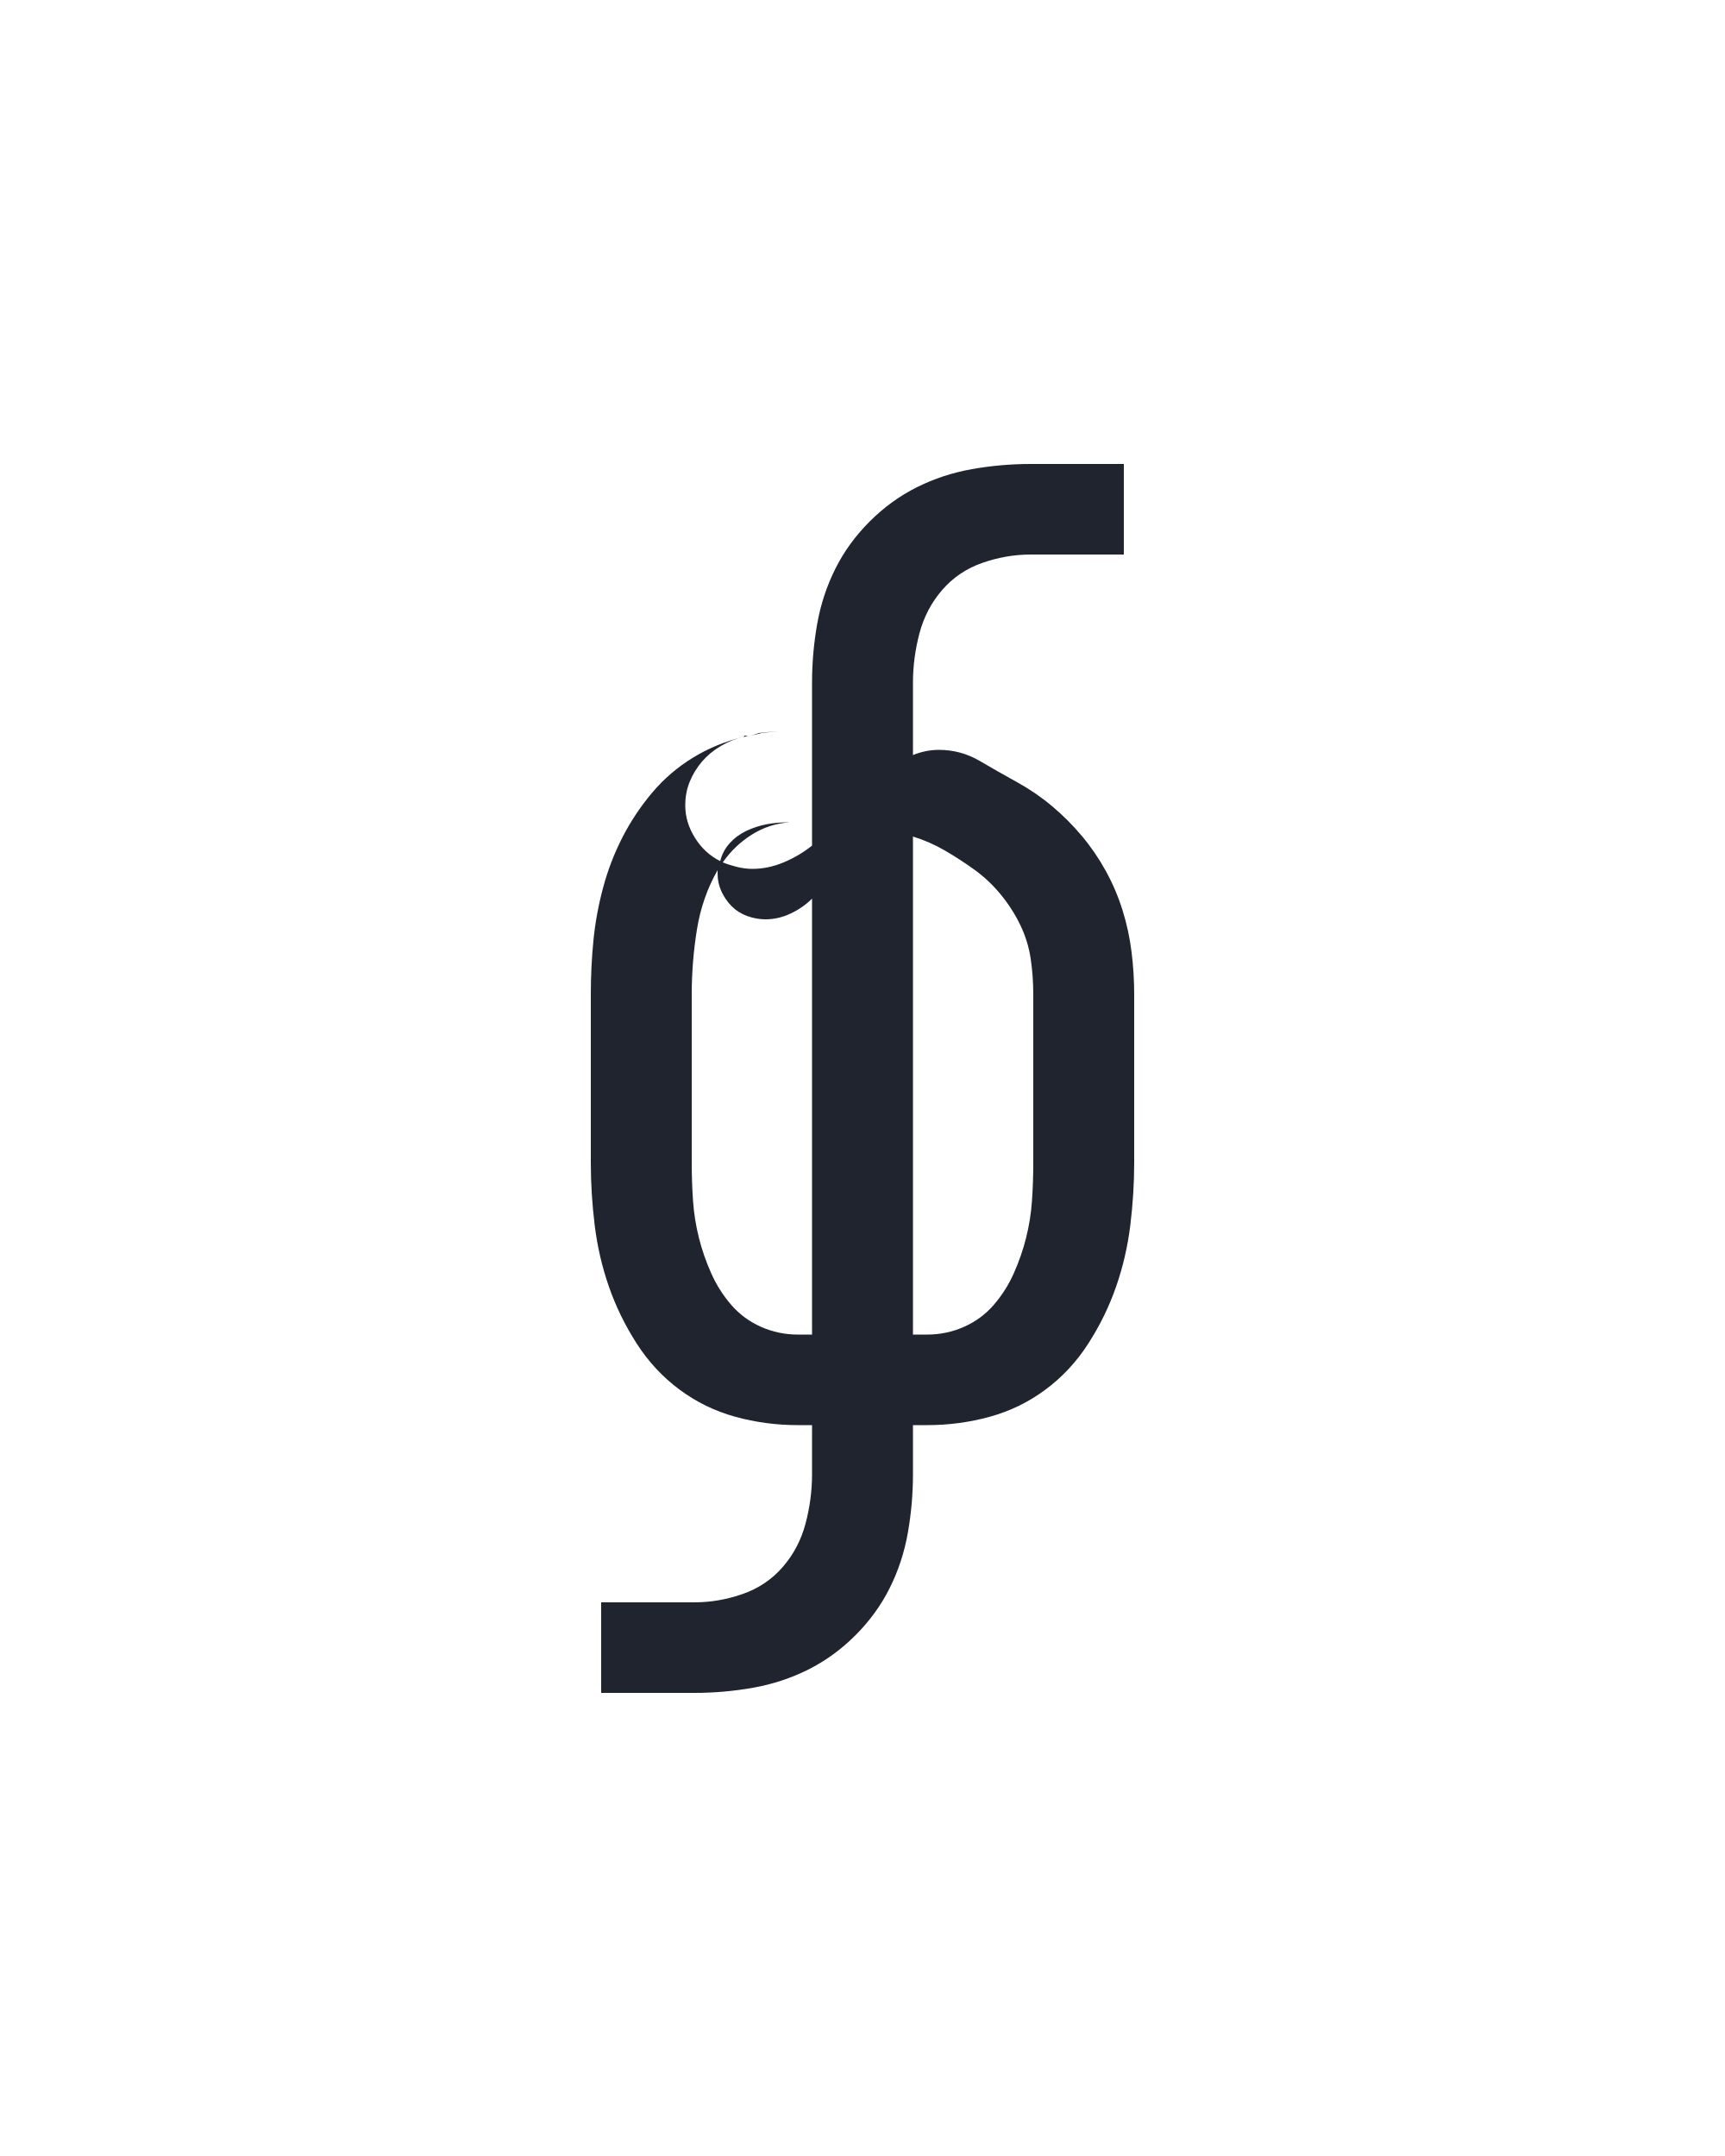
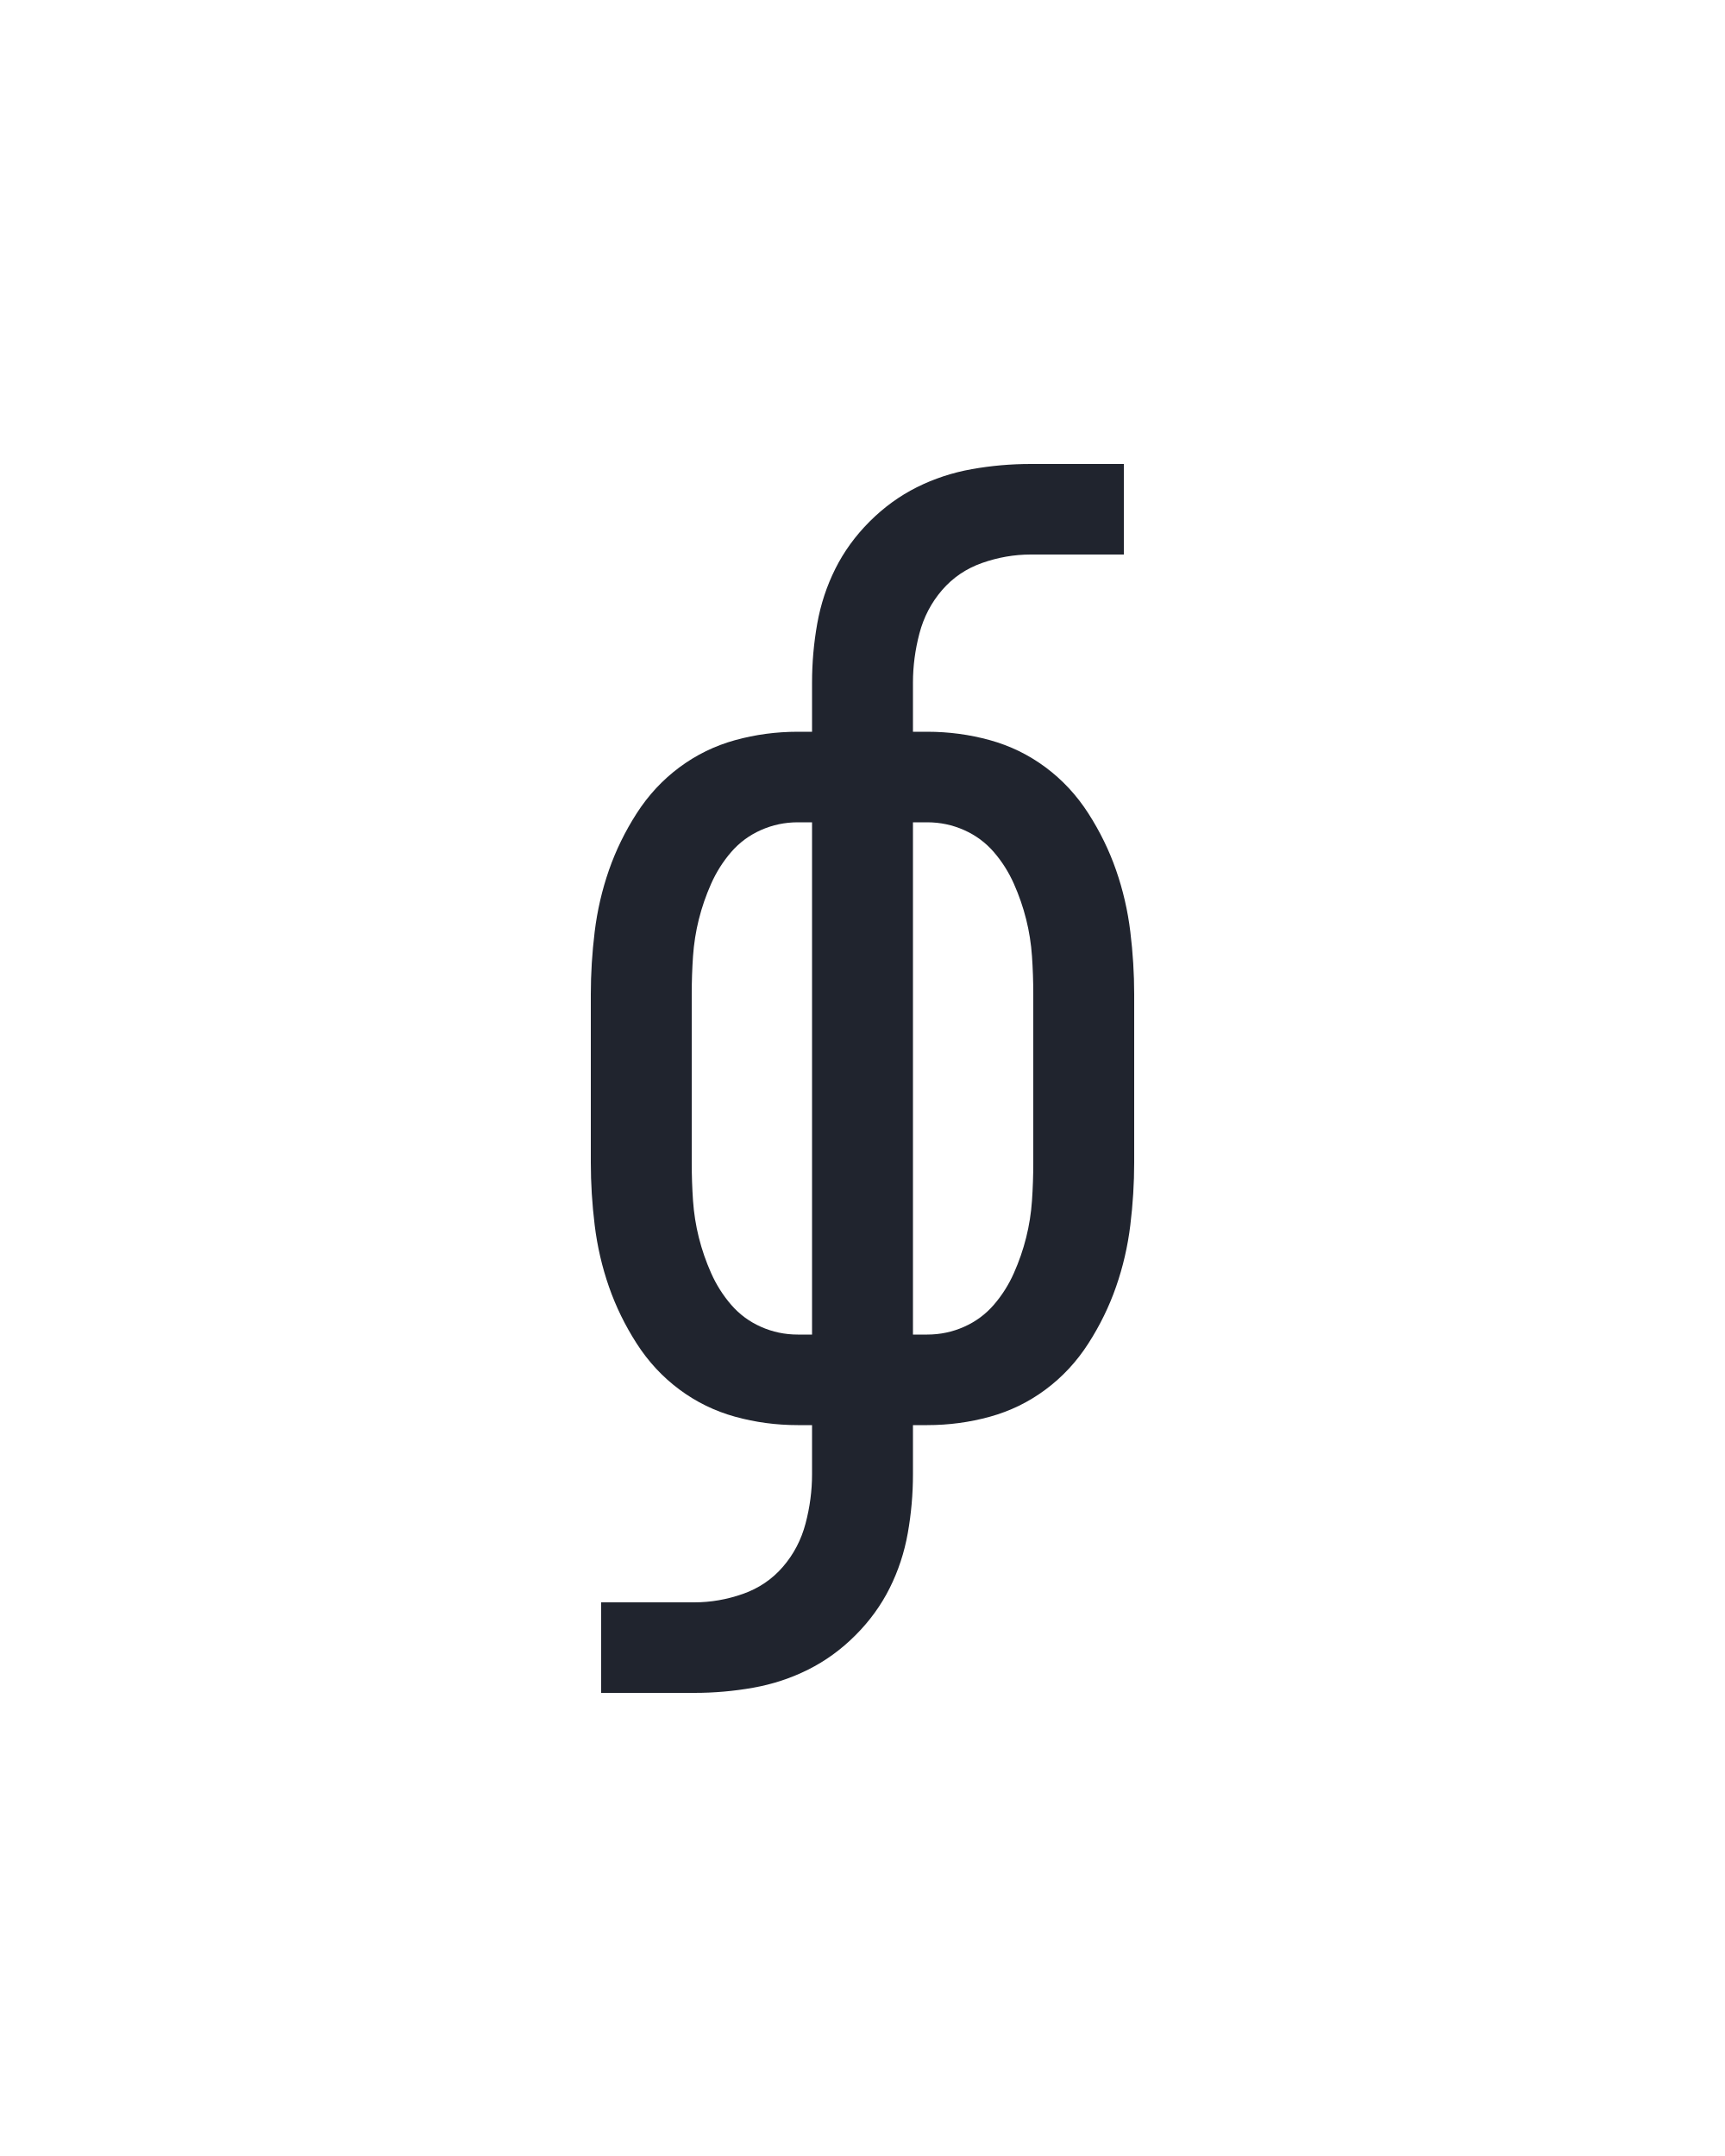
<svg xmlns="http://www.w3.org/2000/svg" height="160" viewBox="0 0 128 160" width="128">
  <defs>
-     <path d="M 164 -525 L 170 -527 Q 177 -528 184.5 -528 Q 192 -528 200 -528 Q 193 -528 186 -528 Q 179 -528 172 -527 Z M 165 -422 Q 177 -422 189 -427 Q 201 -432 211 -440 L 211 -458 L 194 -458 Q 178 -457 164.5 -448.5 Q 151 -440 142 -427 Q 147 -425 153 -423.5 Q 159 -422 165 -422 Z M 289 -62 L 300 -62 Q 315 -62 328.5 -68 Q 342 -74 351.5 -85 Q 361 -96 367 -109.5 Q 373 -123 376.5 -137 Q 380 -151 381 -165.5 Q 382 -180 382 -195 L 382 -325 Q 382 -339 380 -352.5 Q 378 -366 372 -378.5 Q 366 -391 357 -402 Q 348 -413 337 -421 Q 326 -429 314 -436 Q 302 -443 289 -447 Z M 200 -62 L 211 -62 L 211 -399 Q 204 -392 194.5 -387.5 Q 185 -383 175 -383 Q 168 -383 161 -385.5 Q 154 -388 149 -393 Q 144 -398 141 -404.5 Q 138 -411 138 -418 L 138 -421 Q 126 -400 122 -375 Q 118 -350 118 -325 L 118 -195 Q 118 -180 119 -165.5 Q 120 -151 123.5 -137 Q 127 -123 133 -109.5 Q 139 -96 148.5 -85 Q 158 -74 171.5 -68 Q 185 -62 200 -62 Z M 48 215 L 48 145 L 120 145 Q 139 145 157.5 138.5 Q 176 132 188.5 117.5 Q 201 103 206 84 Q 211 65 211 46 L 211 8 L 200 8 Q 175 8 151.5 1.5 Q 128 -5 108.5 -19.5 Q 89 -34 75.5 -55 Q 62 -76 54 -99 Q 46 -122 43 -146.5 Q 40 -171 40 -195 L 40 -325 Q 40 -346 42 -366.5 Q 44 -387 49.5 -407.5 Q 55 -428 64.5 -446.5 Q 74 -465 87.5 -481 Q 101 -497 119 -508 Q 137 -519 158 -524 Q 149 -522 140.5 -517 Q 132 -512 126 -505 Q 120 -498 116.5 -489.5 Q 113 -481 113 -471 Q 113 -458 120.5 -446 Q 128 -434 140 -428 Q 142 -436 147.5 -442 Q 153 -448 160.5 -451.5 Q 168 -455 176 -456.5 Q 184 -458 193 -458 L 211 -458 L 211 -566 Q 211 -589 215 -611.5 Q 219 -634 229 -654 Q 239 -674 255.5 -690.5 Q 272 -707 292 -717 Q 312 -727 334.5 -731 Q 357 -735 380 -735 L 452 -735 L 452 -665 L 380 -665 Q 361 -665 342.5 -658.5 Q 324 -652 311.5 -637.5 Q 299 -623 294 -604 Q 289 -585 289 -566 L 289 -510 Q 294 -512 299 -513 Q 304 -514 309 -514 Q 326 -514 340.5 -505.5 Q 355 -497 369.5 -489 Q 384 -481 396.5 -470.5 Q 409 -460 419.5 -447.5 Q 430 -435 438 -420.5 Q 446 -406 451 -390 Q 456 -374 458 -357.5 Q 460 -341 460 -325 L 460 -195 Q 460 -171 457 -146.5 Q 454 -122 446 -99 Q 438 -76 424.5 -55 Q 411 -34 391.5 -19.5 Q 372 -5 348.5 1.5 Q 325 8 300 8 L 289 8 L 289 46 Q 289 69 285 91.5 Q 281 114 271 134 Q 261 154 244.5 170.5 Q 228 187 208 197 Q 188 207 165.5 211 Q 143 215 120 215 Z M 158 -524 L 159 -525 Q 159 -525 160 -525 L 162 -525 Q 161 -525 160 -524.5 Q 159 -524 158 -524 Z " id="path1" />
+     <path d="M 48 215 L 48 145 L 120 145 Q 139 145 157.5 138.5 Q 176 132 188.5 117.5 Q 201 103 206 84 Q 211 65 211 46 L 211 8 L 200 8 Q 175 8 151.5 1.5 Q 128 -5 108.5 -19.5 Q 89 -34 75.5 -55 Q 62 -76 54 -99 Q 46 -122 43 -146.5 Q 40 -171 40 -195 L 40 -325 Q 40 -349 43 -373.5 Q 46 -398 54 -421 Q 62 -444 75.5 -465 Q 89 -486 108.5 -500.5 Q 128 -515 151.5 -521.5 Q 175 -528 200 -528 L 211 -528 L 211 -566 Q 211 -589 215 -611.5 Q 219 -634 229 -654 Q 239 -674 255.5 -690.5 Q 272 -707 292 -717 Q 312 -727 334.5 -731 Q 357 -735 380 -735 L 452 -735 L 452 -665 L 380 -665 Q 361 -665 342.5 -658.5 Q 324 -652 311.5 -637.5 Q 299 -623 294 -604 Q 289 -585 289 -566 L 289 -528 L 300 -528 Q 325 -528 348.5 -521.5 Q 372 -515 391.5 -500.5 Q 411 -486 424.5 -465 Q 438 -444 446 -421 Q 454 -398 457 -373.5 Q 460 -349 460 -325 L 460 -195 Q 460 -171 457 -146.5 Q 454 -122 446 -99 Q 438 -76 424.5 -55 Q 411 -34 391.5 -19.5 Q 372 -5 348.5 1.5 Q 325 8 300 8 L 289 8 L 289 46 Q 289 69 285 91.5 Q 281 114 271 134 Q 261 154 244.5 170.5 Q 228 187 208 197 Q 188 207 165.5 211 Q 143 215 120 215 Z M 200 -62 L 211 -62 L 211 -458 L 200 -458 Q 185 -458 171.5 -452 Q 158 -446 148.5 -435 Q 139 -424 133 -410.5 Q 127 -397 123.5 -383 Q 120 -369 119 -354.5 Q 118 -340 118 -325 L 118 -195 Q 118 -180 119 -165.5 Q 120 -151 123.5 -137 Q 127 -123 133 -109.5 Q 139 -96 148.5 -85 Q 158 -74 171.5 -68 Q 185 -62 200 -62 Z M 289 -62 L 300 -62 Q 315 -62 328.5 -68 Q 342 -74 351.5 -85 Q 361 -96 367 -109.5 Q 373 -123 376.5 -137 Q 380 -151 381 -165.5 Q 382 -180 382 -195 L 382 -325 Q 382 -340 381 -354.5 Q 380 -369 376.5 -383 Q 373 -397 367 -410.5 Q 361 -424 351.5 -435 Q 342 -446 328.5 -452 Q 315 -458 300 -458 L 289 -458 Z " id="path1" />
  </defs>
  <g>
    <g data-source-text="ф" fill="#20242e" transform="translate(40 104.992) rotate(0) scale(0.09599999)">
      <use href="#path1" transform="translate(0 0)" />
    </g>
  </g>
</svg>
